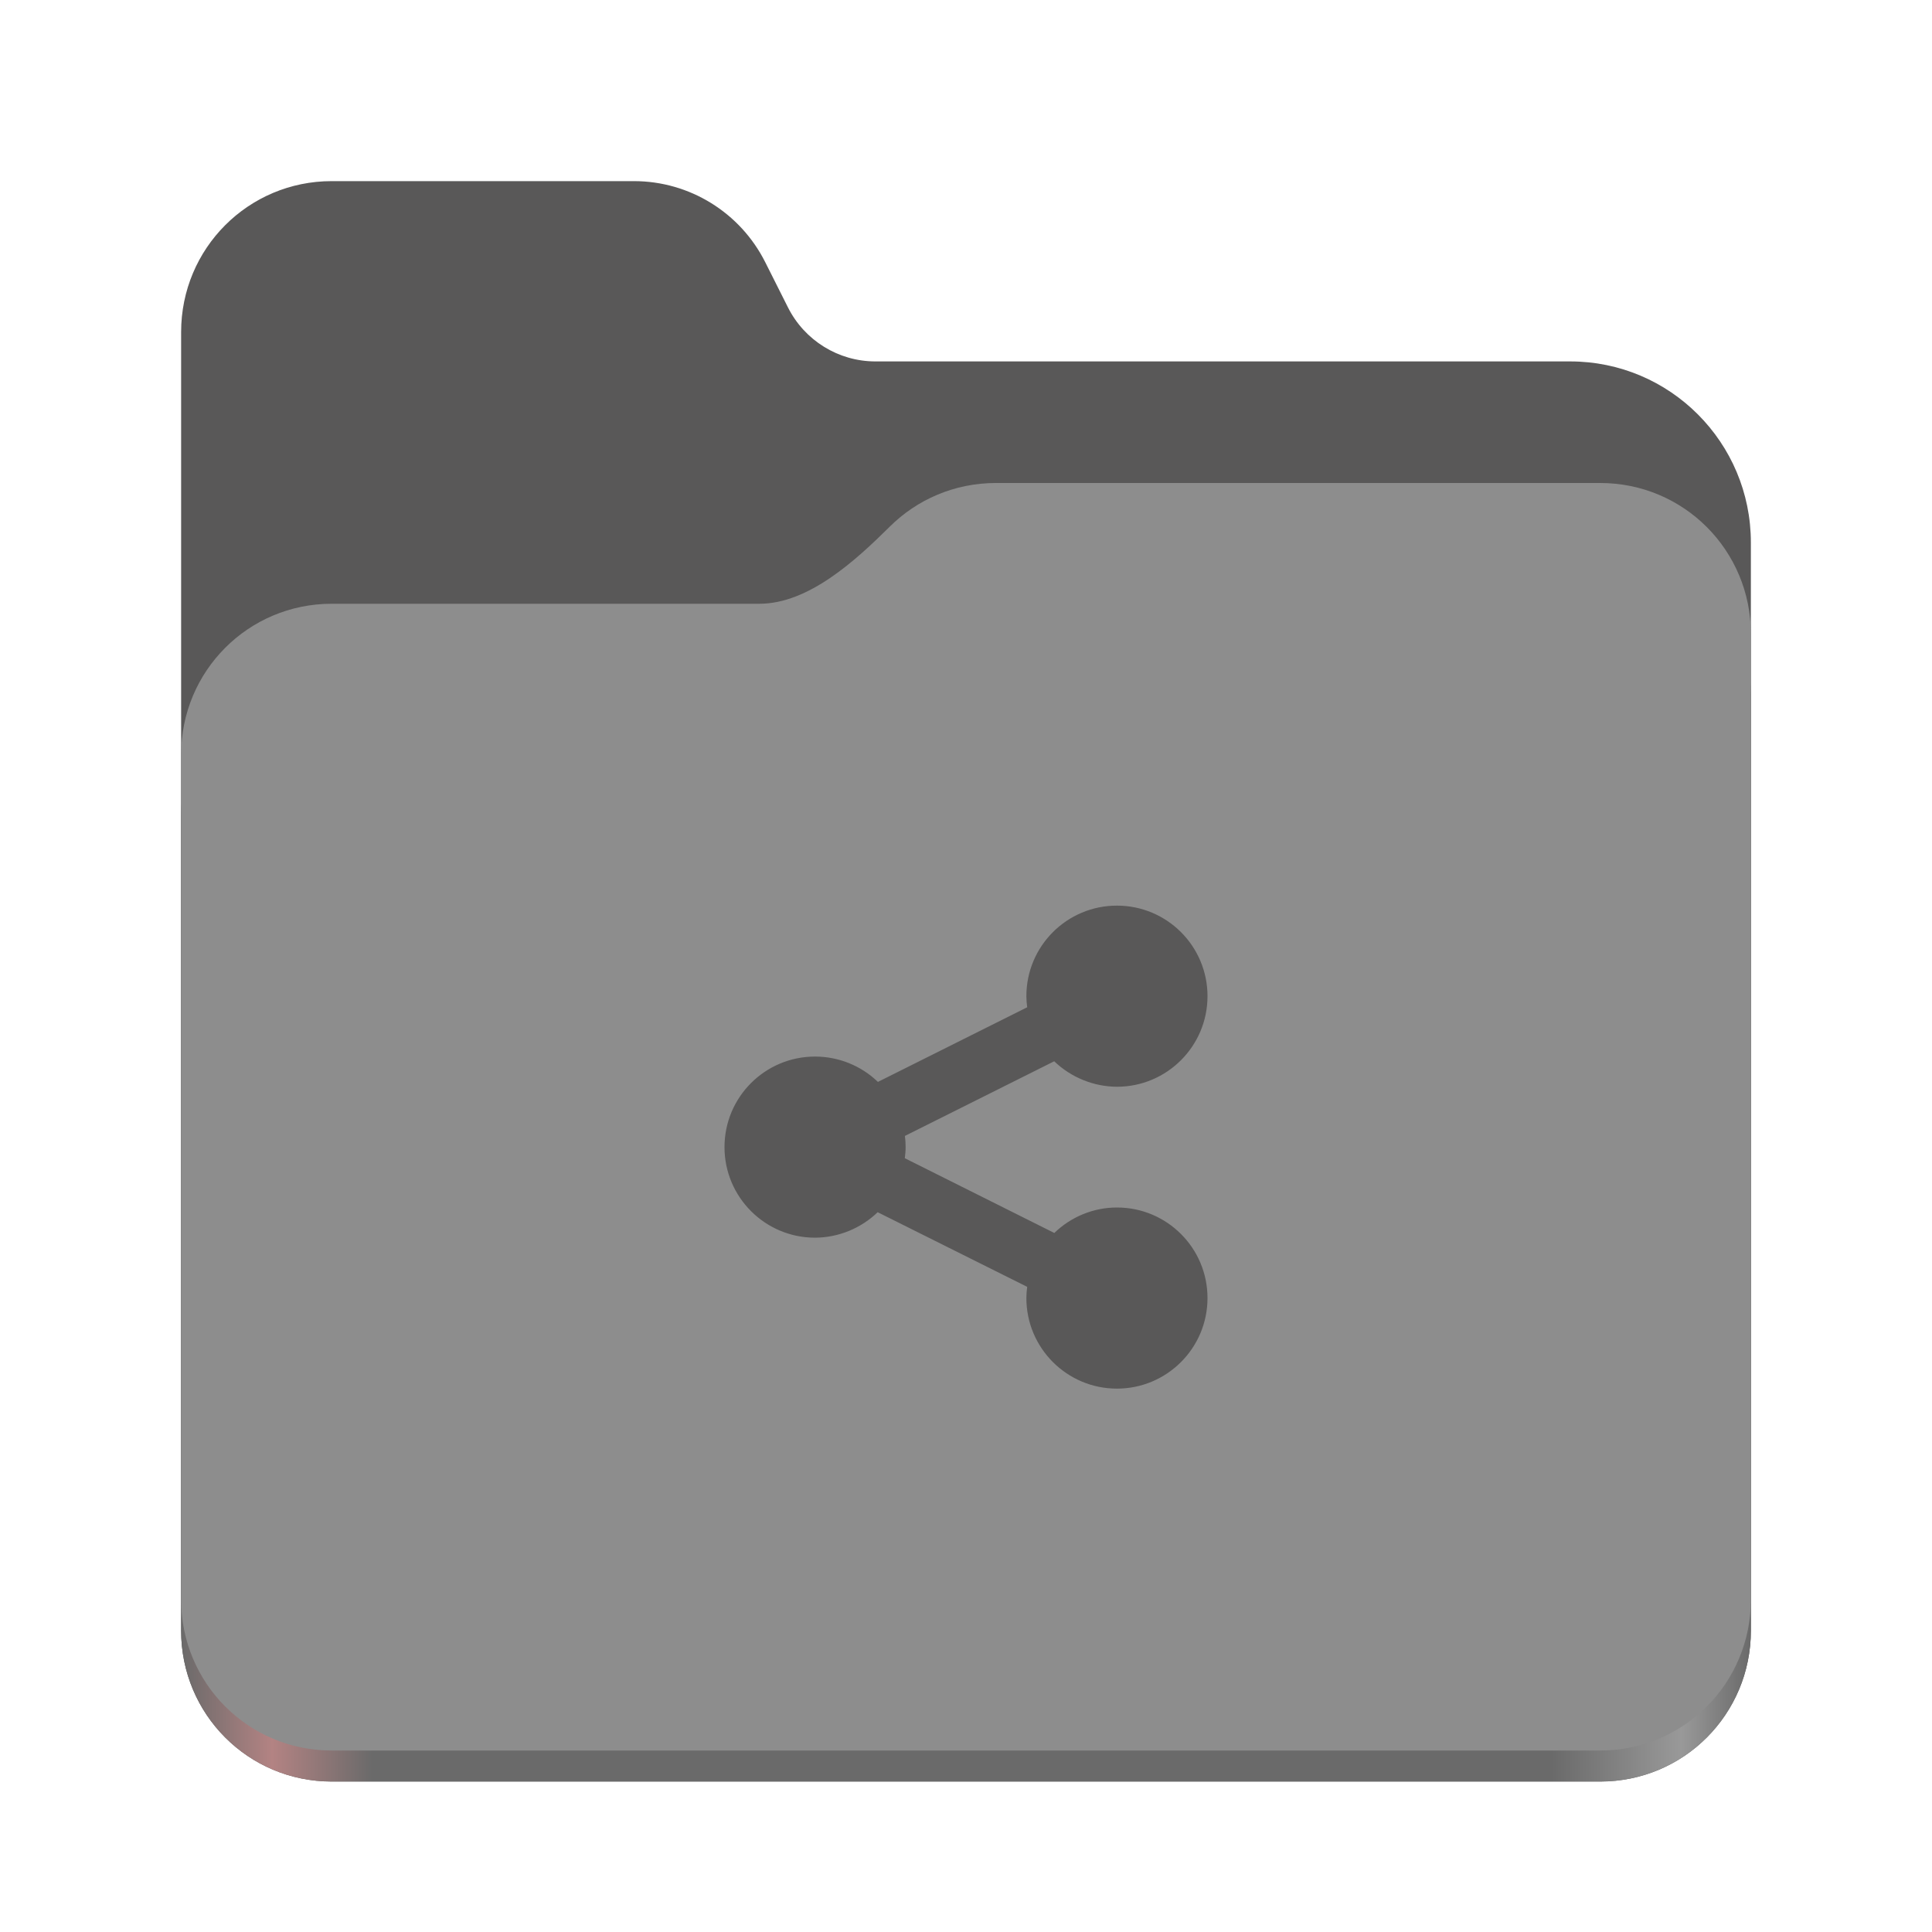
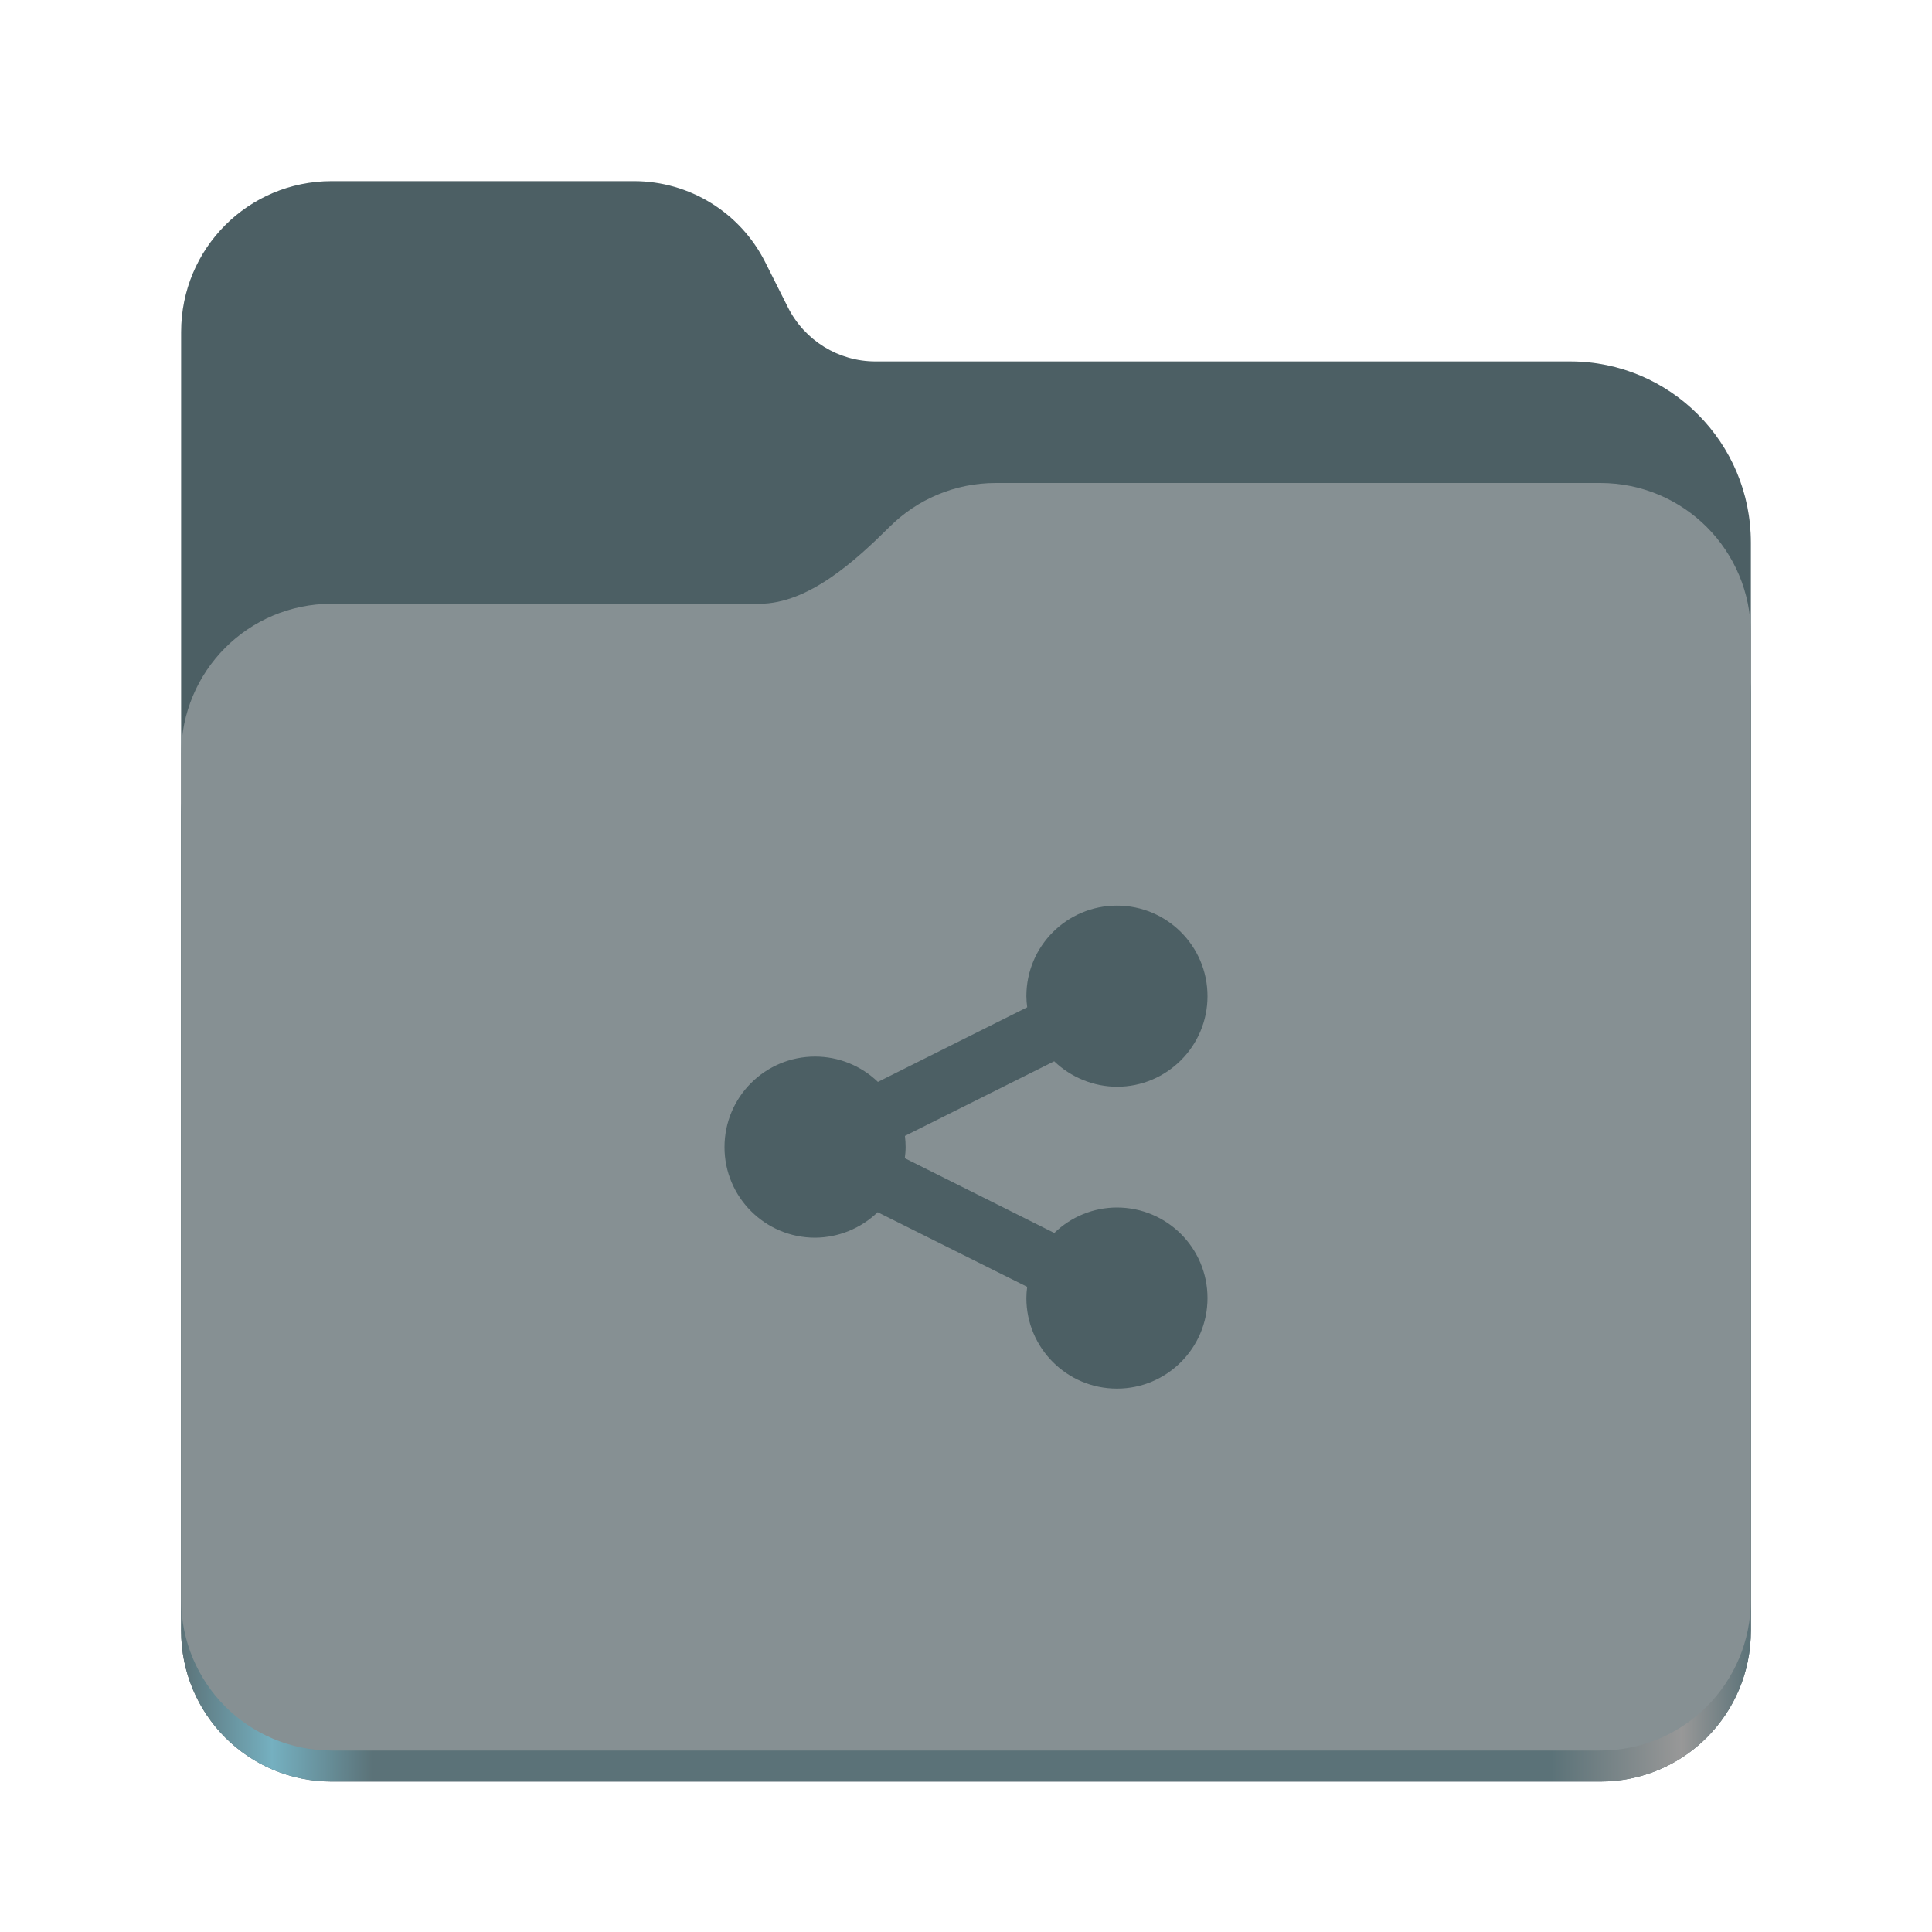
<svg xmlns="http://www.w3.org/2000/svg" width="128px" height="128px" viewBox="0 0 128 128">
  <linearGradient id="a" x1="2689.252" x2="2918.07" y1="-1106.803" y2="-1106.803" gradientTransform="matrix(0.45451 0 0 0.455522 -1210.292 616.1726)" gradientUnits="userSpaceOnUse">
-     <stop offset="0" stop-color="#6a6a6a" />
-     <stop offset="0.058" stop-color="#b38383" />
-     <stop offset="0.122" stop-color="#6a6a6a" />
-     <stop offset="0.873" stop-color="#6a6a6a" />
-     <stop offset="0.956" stop-color="#999999" />
-     <stop offset="1" stop-color="#6a6a6a" />
+     <stop offset="0" stop-color="#5b7278" />
+     <stop offset="0.058" stop-color="#75b0c0" />
+     <stop offset="0.122" stop-color="#5b7278" />
+     <stop offset="0.873" stop-color="#5b7278" />
+     <stop offset="0.956" stop-color="#989898" />
+     <stop offset="1" stop-color="#5b7278" />
  </linearGradient>
-   <path fill="#595858" d="M21.977 12C16.449 12 12 16.461 12 22v86.031c0 5.543 4.449 10 9.977 10h84.043c5.531 0 9.98-4.457 9.98-10V35.945c0-6.629-5.359-12-11.973-12H58c-2.453 0-4.695-1.387-5.797-3.582l-1.504-2.992C49.043 14.078 45.68 12 42 12zm0 0" />
+   <path fill="#4c5f64" d="M21.977 12C16.449 12 12 16.461 12 22v86.031c0 5.543 4.449 10 9.977 10h84.043c5.531 0 9.98-4.457 9.98-10V35.945c0-6.629-5.359-12-11.973-12H58c-2.453 0-4.695-1.387-5.797-3.582l-1.504-2.992C49.043 14.078 45.68 12 42 12zm0 0" />
  <path fill="url(#a)" d="M65.977 36c-2.746 0-5.227 1.102-7.027 2.891C56.676 41.145 53.566 44 50.316 44H21.977C16.449 44 12 48.461 12 54v54.031c0 5.543 4.449 10 9.977 10h84.043c5.531 0 9.98-4.457 9.98-10V46c0-5.539-4.449-10-9.98-10zm0 0" />
-   <path fill="#8d8d8d" d="M65.977 32c-2.746 0-5.227 1.102-7.027 2.891C56.676 37.145 53.566 40 50.316 40H21.977C16.449 40 12 44.461 12 50v55.977c0 5.539 4.449 10 9.977 10h84.043c5.531 0 9.98-4.461 9.98-10V42c0-5.539-4.449-10-9.98-10zm0 0" />
-   <path fill="#595858" d="M74 60c-3.312 0-6 2.68-6 6 0 .242.023.492.055.734l-9.891 4.945C57.047 70.602 55.555 70 54 70c-3.312 0-6 2.68-6 6 0 3.312 2.688 6 6 6 1.547-.008 3.039-.617 4.148-1.688l9.906 4.945C68.023 85.5 68 85.75 68 86c0 3.312 2.688 6 6 6s6-2.688 6-6c0-3.32-2.688-6-6-6-1.547 0-3.039.609-4.148 1.688l-9.906-4.953C59.977 76.492 60 76.242 60 76c0-.25-.016-.5-.047-.742L69.844 70.312C70.961 71.383 72.453 71.992 74 72c3.312 0 6-2.688 6-6 0-3.32-2.688-6-6-6m0 0" />
+   <path fill="#869093" d="M65.977 32c-2.746 0-5.227 1.102-7.027 2.891C56.676 37.145 53.566 40 50.316 40H21.977C16.449 40 12 44.461 12 50v55.977c0 5.539 4.449 10 9.977 10h84.043c5.531 0 9.98-4.461 9.98-10V42c0-5.539-4.449-10-9.98-10zm0 0" />
+   <path fill="#4c5f64" d="M74 60c-3.312 0-6 2.68-6 6 0 .242.023.492.055.734l-9.891 4.945C57.047 70.602 55.555 70 54 70c-3.312 0-6 2.68-6 6 0 3.312 2.688 6 6 6 1.547-.008 3.039-.617 4.148-1.688l9.906 4.945C68.023 85.5 68 85.75 68 86c0 3.312 2.688 6 6 6s6-2.688 6-6c0-3.32-2.688-6-6-6-1.547 0-3.039.609-4.148 1.688l-9.906-4.953C59.977 76.492 60 76.242 60 76c0-.25-.016-.5-.047-.742L69.844 70.312C70.961 71.383 72.453 71.992 74 72c3.312 0 6-2.688 6-6 0-3.32-2.688-6-6-6m0 0" />
</svg>
